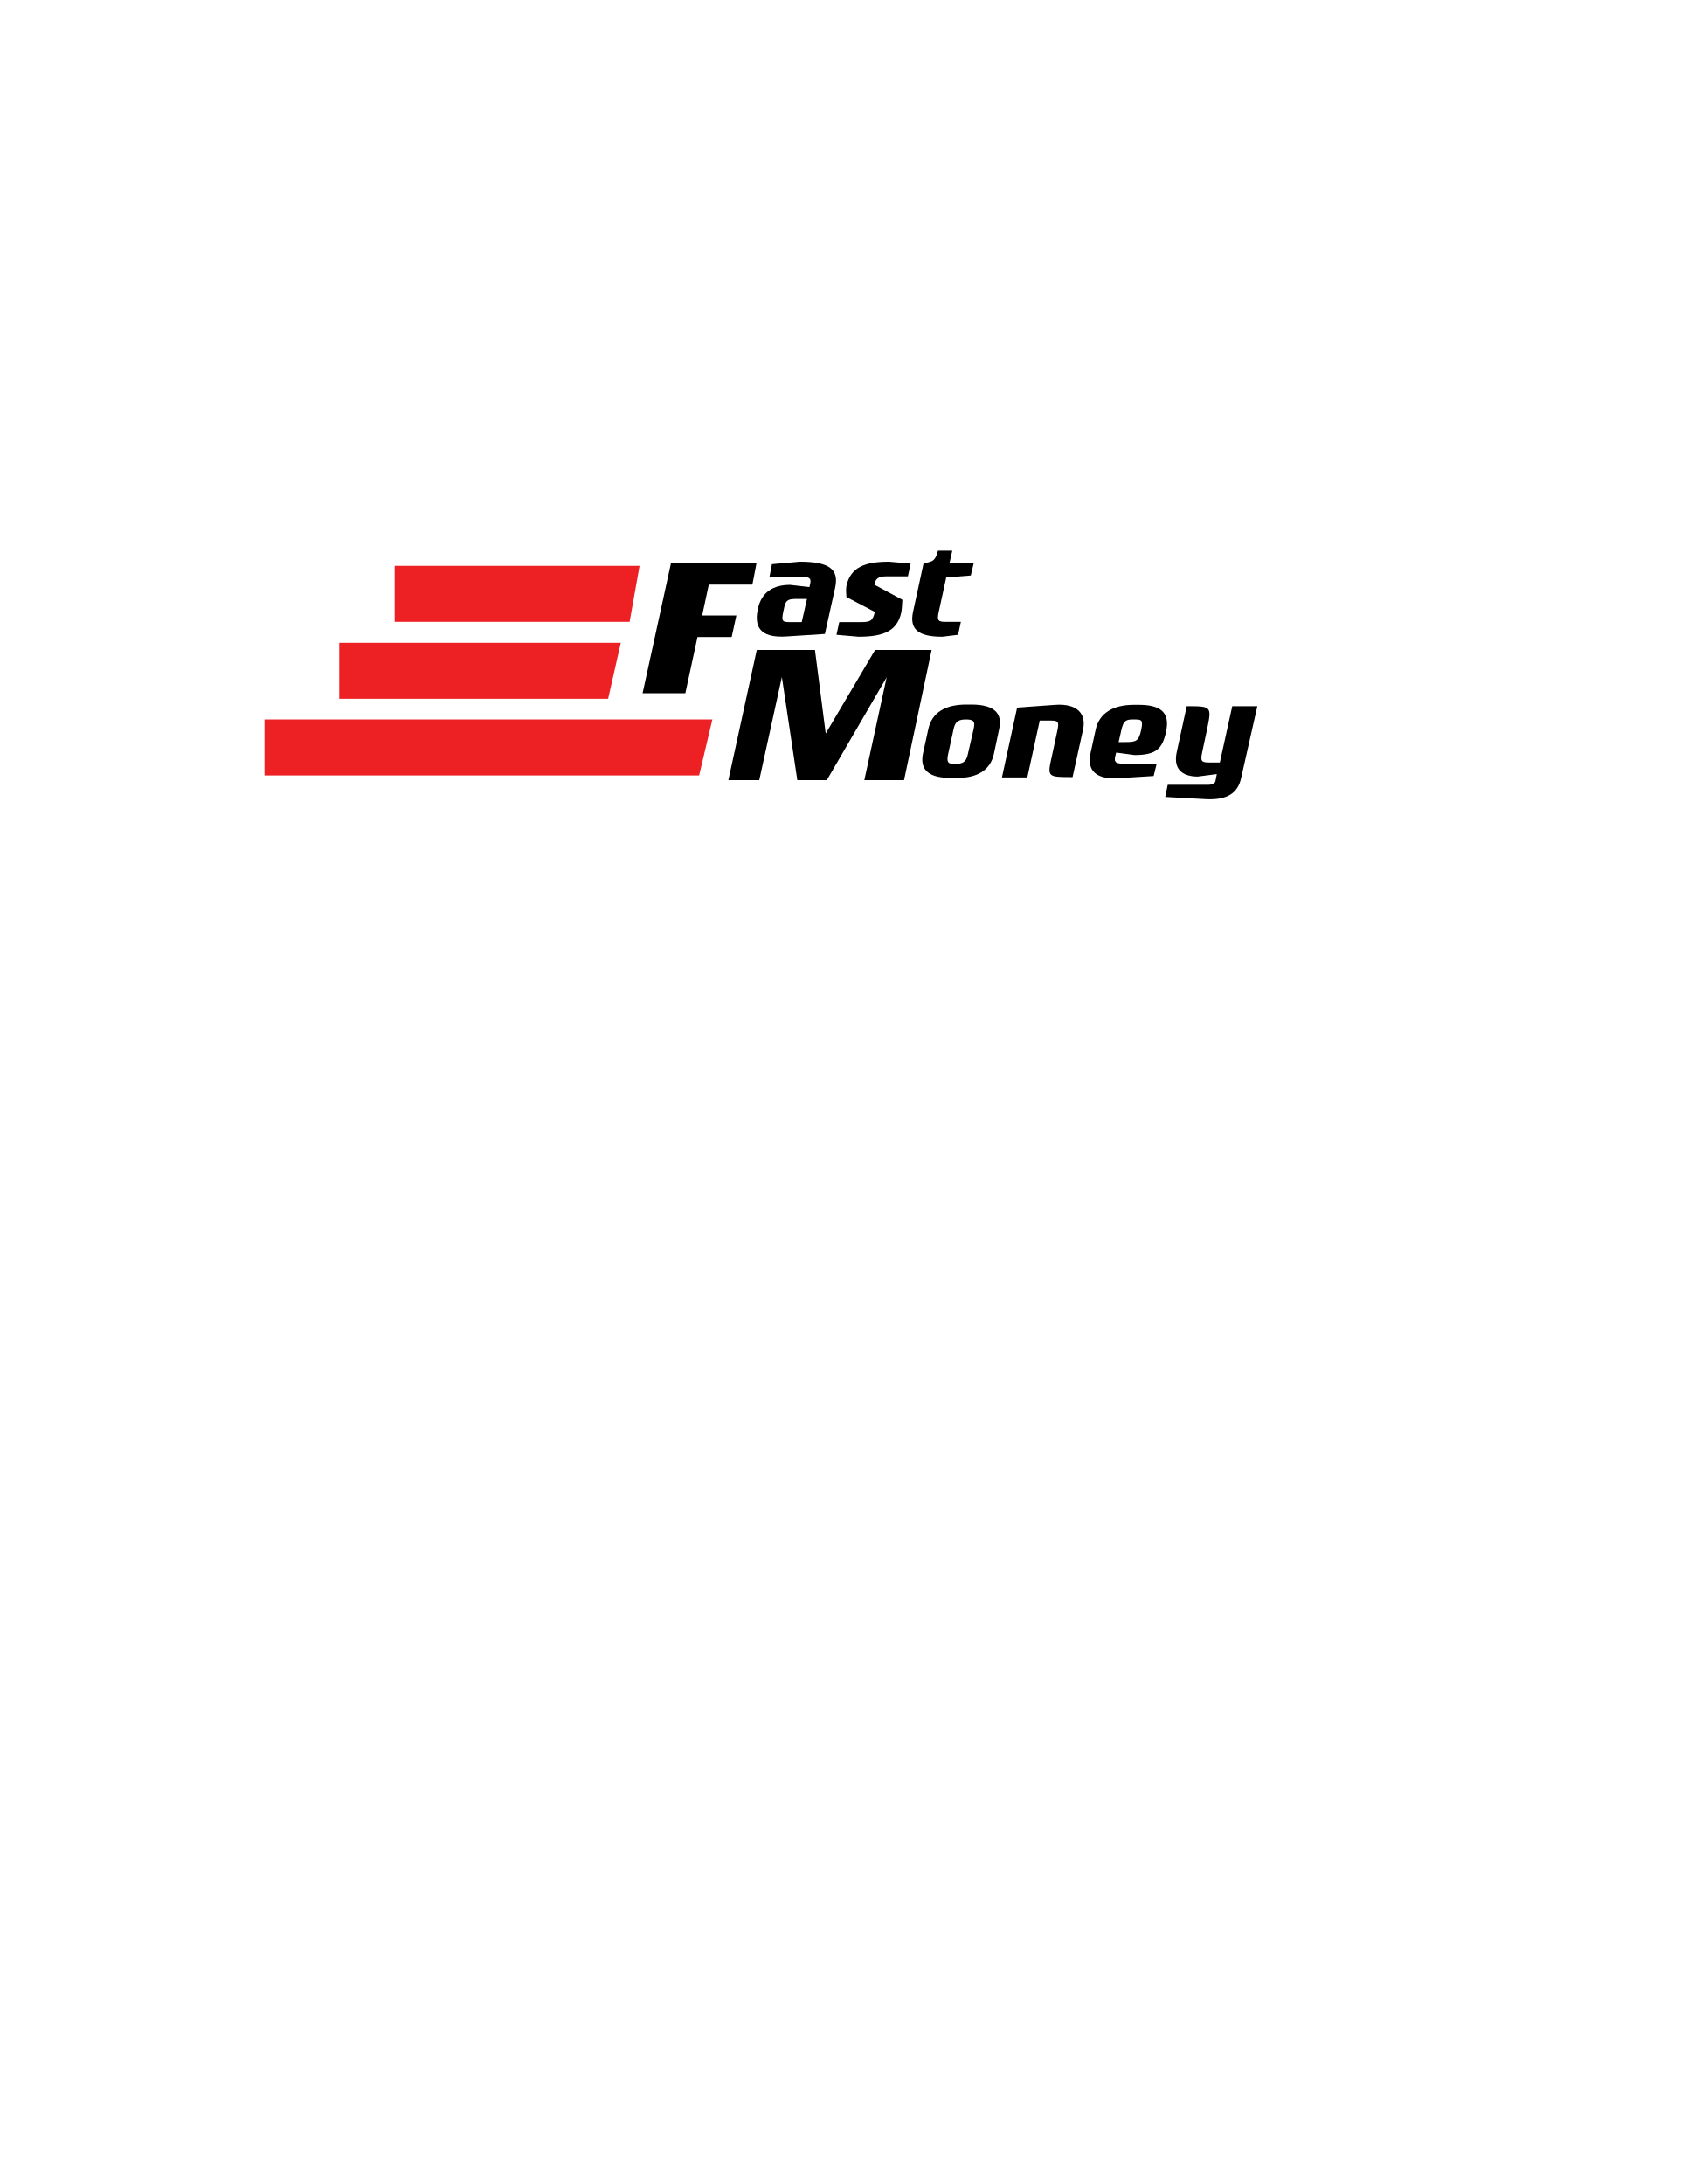
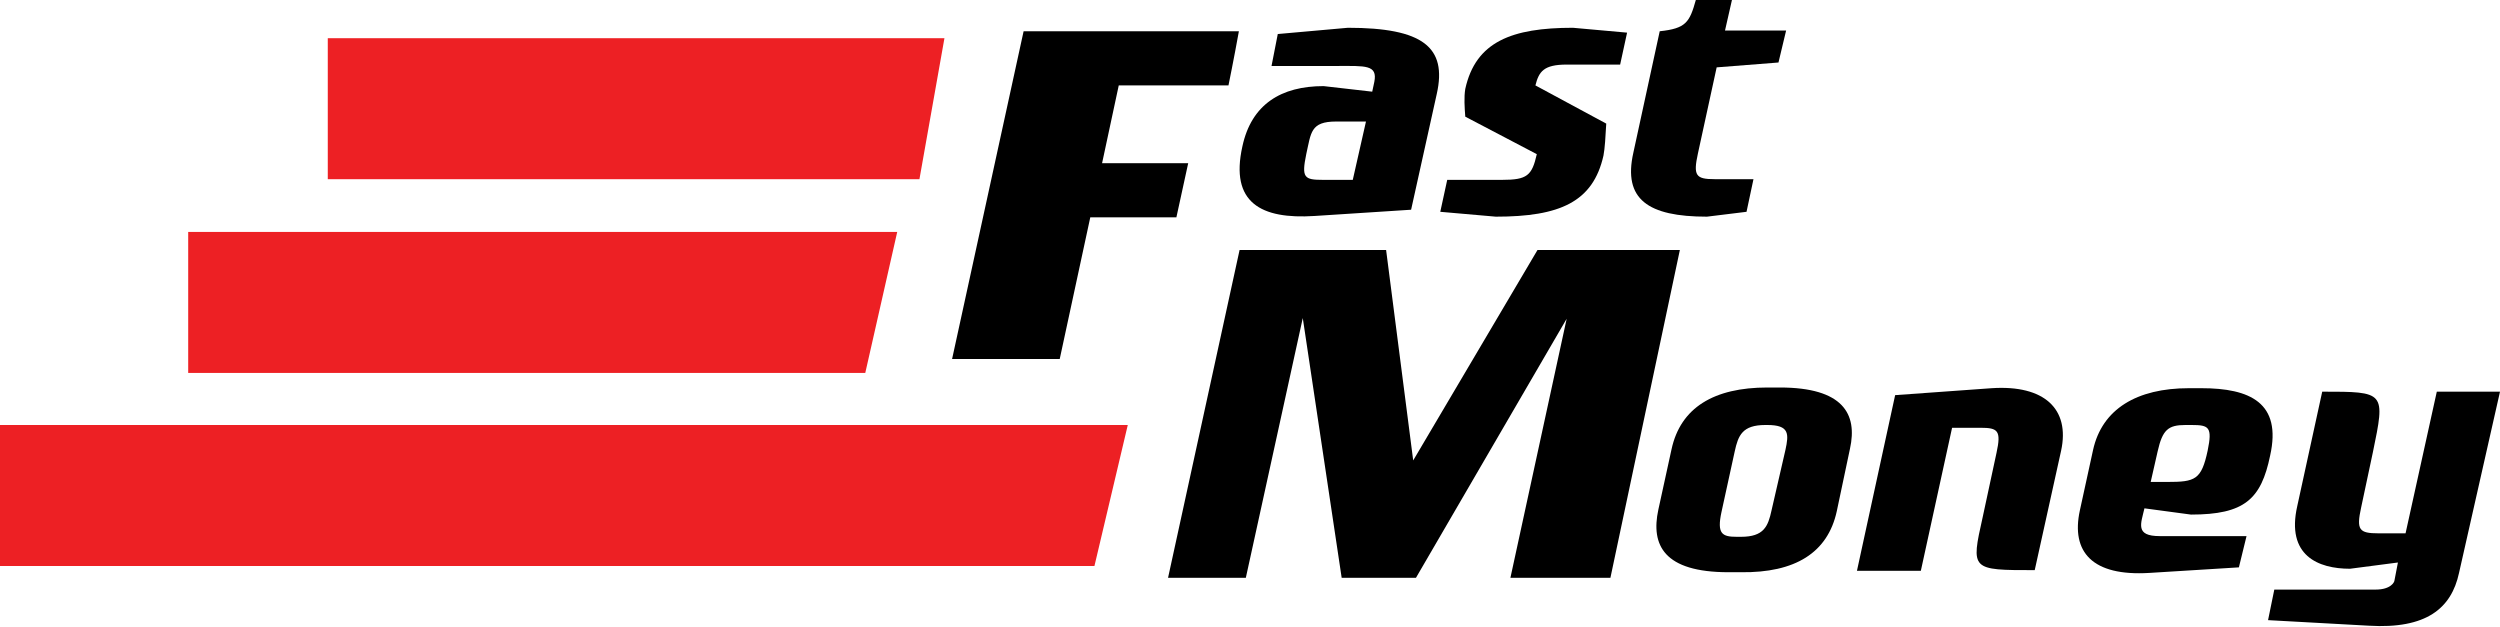
- <svg xmlns="http://www.w3.org/2000/svg" version="1.1" id="Layer_1" x="0px" y="0px" viewBox="0 0 612 792" style="enable-background:new 0 0 612 792;" xml:space="preserve">
+ <svg xmlns="http://www.w3.org/2000/svg" version="1.1" id="Layer_1" x="0px" y="0px" viewBox="0 0 360 90.2" style="enable-background:new 0 0 360 90.2;" xml:space="preserve">
  <style type="text/css">
	.st0{fill:#ED2024;}
</style>
  <g>
-     <path d="M272.8,212H257l-2.4,11.2h12.4l-1.7,7.8h-12.4l-4.4,20.4H233l10.3-47.2h31C273.6,208.1,272.8,212,272.8,212z" />
-     <path d="M299.1,229.9l-13.9,0.9c-7.7,0.5-12.2-1.9-10.4-10c1.3-6.1,5.6-8.7,11.7-8.7l7,0.8l0.3-1.4c0.5-2.5-1.3-2.3-5.3-2.3h-9.5   l0.9-4.6l10.1-0.9c10.8,0,14.3,2.8,12.8,9.5L299.1,229.9z M288.3,217.2c-3.7,0-3.6,1.6-4.3,4.7c-0.7,3.4-0.3,3.7,2.4,3.7h4.3   l1.9-8.4H288.3z" />
-     <path d="M329.2,209h-7.7c-3.3,0-4,1-4.5,3l10.2,5.5c-0.1,1.8-0.2,3.6-0.4,4.6c-1.5,6.7-6.3,8.8-15.5,8.8l-8-0.7l1-4.6h7.9   c3.6,0,4.3-0.6,5-3.7l-10.3-5.4c-0.1-1.3-0.2-2.8,0-4c1.5-6.8,6.7-8.8,15.5-8.8l7.8,0.7L329.2,209z" />
-     <path d="M352,208.7l-8.9,0.7l-2.7,12.4c-0.7,3.2-0.3,3.7,2.4,3.7h5.6l-1,4.7l-5.7,0.7c-8.5,0-12.1-2.5-10.6-9.2l3.8-17.5   c3.8-0.4,4.3-1.3,5.2-4.5h5.2l-1,4.4h8.8L352,208.7z" />
-     <path d="M327.8,282.9h-14.4l8.1-37.3l-21.7,37.3h-10.7l-5.6-37.4l-8.2,37.4h-11.2l10.3-47.2h21.1l3.9,30.3l17.9-30.3h20.5   L327.8,282.9z" />
-     <path d="M360.4,273.3c-1.3,6-6,8.9-13.8,8.8h-1.8c-9.3,0-11.2-3.9-10.1-9l1.9-8.7c1.3-6,6.1-8.9,13.8-8.9h1.8   c9.1,0,11.2,3.8,10.1,8.8L360.4,273.3z M353,264.5c0.5-2.3,0.6-3.6-2.6-3.6h-0.3c-3.3,0-3.9,1.5-4.4,3.8l-1.9,8.7   c-0.7,3.2,0.1,3.6,2.2,3.6h0.6c3.3,0,3.9-1.5,4.4-3.8L353,264.5z" />
-     <path d="M388.9,281.8c-9.2,0-9.2,0-7.5-7.6l2-9.3c0.7-3.2,0.2-3.6-2.3-3.6H377l-4.5,20.6h-9.2l5.5-25.3l13.9-1c7.6-0.5,11.3,3,10,9   L388.9,281.8z" />
-     <path d="M411.4,273.8l-6.7-0.9c-0.5,2.2-1.4,4,2.2,4h12.5l-1.1,4.5l-12.9,0.8c-8.2,0.5-11.3-3-10-9l1.9-8.7   c1.3-5.9,6.3-8.9,13.8-8.9h1.8c7,0,11.6,2.1,9.9,9.7C421.5,271.6,419.1,273.8,411.4,273.8z M411.5,260.9h-0.9c-2.5,0-3.3,0.7-4,3.8   l-1,4.4h2.4c4,0,4.9-0.3,5.8-4.5C414.5,261.2,414,260.9,411.5,260.9z" />
-     <path d="M450,282.2c-1.1,5.1-4.7,8.1-13,7.6l-14.5-0.8l0.9-4.4h14.6c2.2,0,2.7-1.1,2.7-1.3l0.5-2.6l-6.9,0.9c-4.6,0-9.2-1.9-7.6-9   l3.6-16.5c9.1,0,9.1,0,7.3,8.7l-1.7,8c-0.7,3.2-0.3,3.7,2.5,3.7h3.9l4.5-20.4h9.1L450,282.2z" />
-     <polygon class="st0" points="253.5,281.2 95.9,281.2 95.9,260.9 258.3,260.9  " />
-     <polygon class="st0" points="220.5,253.4 123,253.4 123,233.1 225.1,233.1  " />
-     <polygon class="st0" points="228.3,225.5 143.1,225.5 143.1,205.2 231.9,205.2  " />
+     <path d="M176.9,12.3h-15.8l-2.4,11.2h12.4l-1.7,7.8H157l-4.4,20.4h-15.5l10.3-47.2h31C177.7,8.4,176.9,12.3,176.9,12.3z" />
+     <path d="M203.2,30.2l-13.9,0.9c-7.7,0.5-12.2-1.9-10.4-10c1.3-6.1,5.6-8.7,11.7-8.7l7,0.8l0.3-1.4c0.5-2.5-1.3-2.3-5.3-2.3h-9.5   l0.9-4.6L194.1,4c10.8,0,14.3,2.8,12.8,9.5L203.2,30.2z M192.4,17.5c-3.7,0-3.6,1.6-4.3,4.7c-0.7,3.4-0.3,3.7,2.4,3.7h4.3l1.9-8.4   H192.4z" />
+     <path d="M233.3,9.3h-7.7c-3.3,0-4,1-4.5,3l10.2,5.5c-0.1,1.8-0.2,3.6-0.4,4.6c-1.5,6.7-6.3,8.8-15.5,8.8l-8-0.7l1-4.6h7.9   c3.6,0,4.3-0.6,5-3.7L211,16.8c-0.1-1.3-0.2-2.8,0-4C212.5,6,217.7,4,226.5,4l7.8,0.7L233.3,9.3z" />
+     <path d="M256.1,9l-8.9,0.7l-2.7,12.4c-0.7,3.2-0.3,3.7,2.4,3.7h5.6l-1,4.7l-5.7,0.7c-8.5,0-12.1-2.5-10.6-9.2L239,4.5   c3.8-0.4,4.3-1.3,5.2-4.5h5.2l-1,4.4h8.8L256.1,9z" />
+     <path d="M231.9,83.2h-14.4l8.1-37.3l-21.7,37.3h-10.7l-5.6-37.4l-8.2,37.4h-11.2L178.5,36h21.1l3.9,30.3L221.4,36h20.5L231.9,83.2z   " />
+     <path d="M264.5,73.6c-1.3,6-6,8.9-13.8,8.8h-1.8c-9.3,0-11.2-3.9-10.1-9l1.9-8.7c1.3-6,6.1-8.9,13.8-8.9h1.8   c9.1,0,11.2,3.8,10.1,8.8L264.5,73.6z M257.1,64.8c0.5-2.3,0.6-3.6-2.6-3.6h-0.3c-3.3,0-3.9,1.5-4.4,3.8l-1.9,8.7   c-0.7,3.2,0.1,3.6,2.2,3.6h0.6c3.3,0,3.9-1.5,4.4-3.8L257.1,64.8z" />
+     <path d="M293,82.1c-9.2,0-9.2,0-7.5-7.6l2-9.3c0.7-3.2,0.2-3.6-2.3-3.6h-4.1l-4.5,20.6h-9.2l5.5-25.3l13.9-1c7.6-0.5,11.3,3,10,9   L293,82.1z" />
+     <path d="M315.5,74.1l-6.7-0.9c-0.5,2.2-1.4,4,2.2,4h12.5l-1.1,4.5l-12.9,0.8c-8.2,0.5-11.3-3-10-9l1.9-8.7   c1.3-5.9,6.3-8.9,13.8-8.9h1.8c7,0,11.6,2.1,9.9,9.7C325.6,71.9,323.2,74.1,315.5,74.1z M315.6,61.2h-0.9c-2.5,0-3.3,0.7-4,3.8   l-1,4.4h2.4c4,0,4.9-0.3,5.8-4.5C318.6,61.5,318.1,61.2,315.6,61.2z" />
+     <path d="M354.1,82.5c-1.1,5.1-4.7,8.1-13,7.6l-14.5-0.8l0.9-4.4h14.6c2.2,0,2.7-1.1,2.7-1.3l0.5-2.6l-6.9,0.9c-4.6,0-9.2-1.9-7.6-9   l3.6-16.5c9.1,0,9.1,0,7.3,8.7l-1.7,8c-0.7,3.2-0.3,3.7,2.5,3.7h3.9l4.5-20.4h9.1L354.1,82.5z" />
+     <polygon class="st0" points="157.6,81.5 0,81.5 0,61.2 162.4,61.2  " />
+     <polygon class="st0" points="124.6,53.7 27.1,53.7 27.1,33.4 129.2,33.4  " />
+     <polygon class="st0" points="132.4,25.8 47.2,25.8 47.2,5.5 136,5.5  " />
  </g>
</svg>
